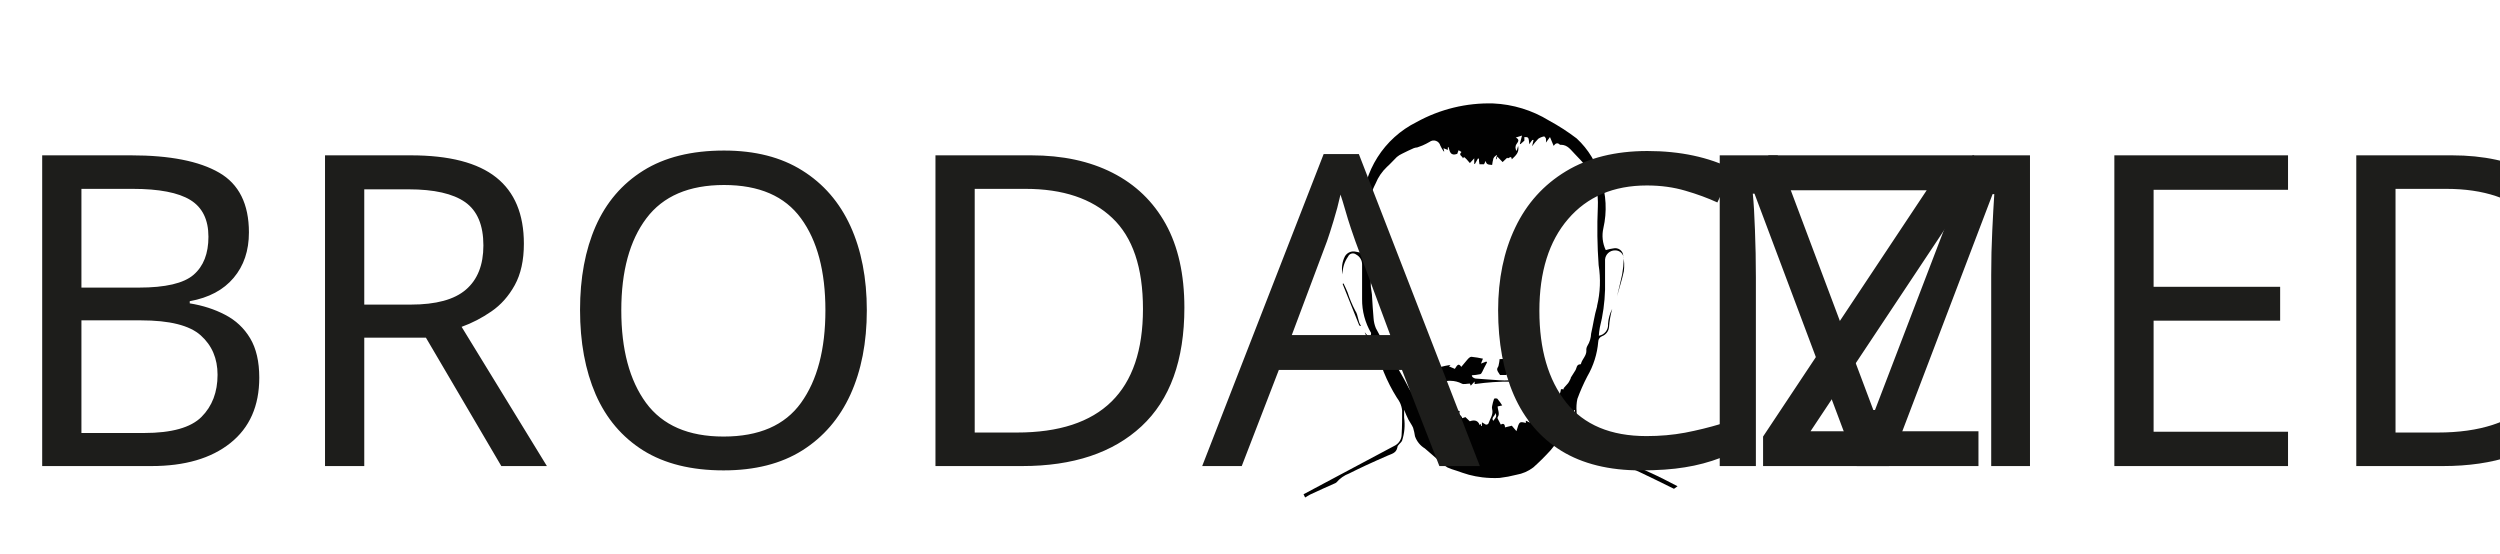
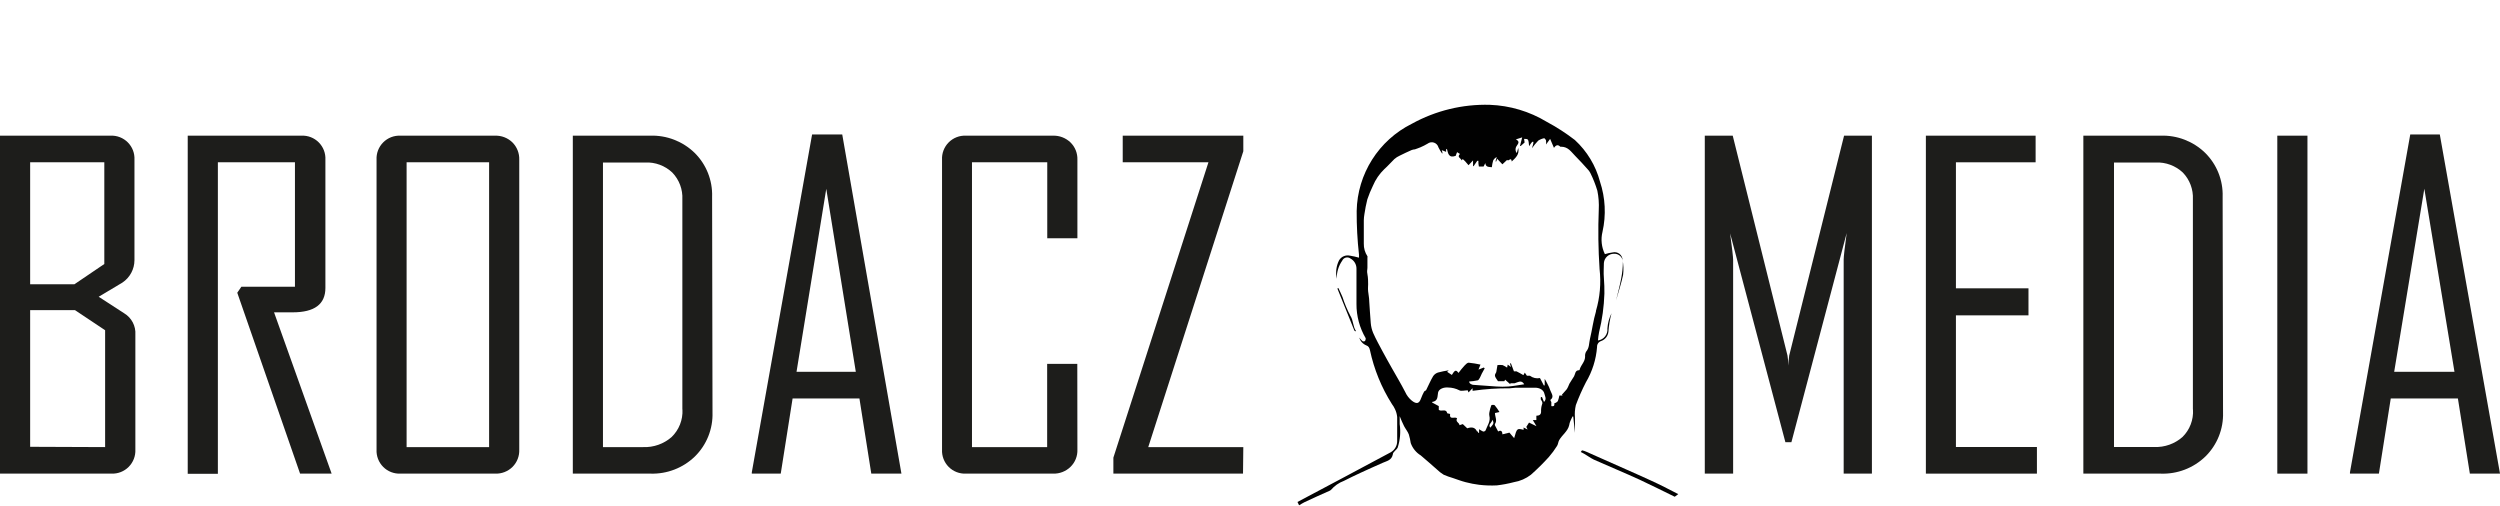
- <svg xmlns="http://www.w3.org/2000/svg" viewBox="0 0 252.81 55.94">
+ <svg xmlns="http://www.w3.org/2000/svg" viewBox="0 0 248.77 50.3">
  <defs>
    <style>
      .cls-1 {
        fill: #010101;
      }

      .cls-2 {
-         font-size: 44px;
        fill: #1d1d1b;
-         font-family: AgencyFB-Reg, Agency FB;
      }
    </style>
  </defs>
  <g id="Warstwa_2" data-name="Warstwa 2">
+     <g id="Warstwa_1-2" data-name="Warstwa 1">
+       <g>
+         <path class="cls-1" d="M161.46,25.85a.8.8,0,0,0-1-.73,4.34,4.34,0,0,0-.76.17,3.29,3.29,0,0,1-.24-2.22,9.33,9.33,0,0,0-.25-5,8.62,8.62,0,0,0-2.5-4.14,20.31,20.31,0,0,0-2.8-1.81,11.79,11.79,0,0,0-5.66-1.69,15.16,15.16,0,0,0-7.75,1.88A9.91,9.91,0,0,0,135,21a37.18,37.18,0,0,0,.23,4.33v.31a7.45,7.45,0,0,0-.9-.2,1,1,0,0,0-1.08.46,2.77,2.77,0,0,0-.23,1.84,3,3,0,0,1,.54-1.8.54.54,0,0,1,.83-.21,1.13,1.13,0,0,1,.59,1c0,1.17,0,2.35,0,3.52a6.64,6.64,0,0,0,.92,3.41s0,.21-.08.28a.25.25,0,0,1-.25,0,2.25,2.25,0,0,1-.31-.35,1.17,1.17,0,0,0,.68.77c.26.09.32.25.38.48a16.45,16.45,0,0,0,2.19,5.37,2.55,2.55,0,0,1,.3.5,2.28,2.28,0,0,1,.22.79c0,.8,0,1.6,0,2.4A1.28,1.28,0,0,1,138.4,45q-4.64,2.49-9.29,4.95c.06.11.11.22.16.33.18-.1.35-.22.54-.31.83-.4,1.69-.77,2.53-1.15a.26.26,0,0,0,.1-.07,3.15,3.15,0,0,1,1.29-.9c.55-.27,1.09-.55,1.65-.8.74-.35,1.49-.67,2.22-1,.4-.18.88-.24,1-.84,0-.24.36-.42.48-.67a5.15,5.15,0,0,0,.2-2.34c0-.26,0-.53,0-.79.15.36.28.7.44,1s.36.53.47.82a6,6,0,0,1,.19.86,2.38,2.38,0,0,0,1,1.23c.55.45,1.06.93,1.6,1.39a3.78,3.78,0,0,0,.68.53,7.77,7.77,0,0,0,.92.33c.42.14.83.3,1.26.41a10.23,10.23,0,0,0,1.34.26,10.48,10.48,0,0,0,1.77.06,12.27,12.27,0,0,0,1.69-.32,3.78,3.78,0,0,0,1.7-.74,22.73,22.73,0,0,0,1.78-1.76,8.83,8.83,0,0,0,.82-1.11c.11-.17.11-.4.21-.57.3-.53.86-.88,1-1.5a1.67,1.67,0,0,1,.08-.32c.07-.18.16-.36.25-.54l.07,0c.06.54.11,1.07.17,1.63,0-.52,0-1,0-1.5a4,4,0,0,1,.09-1.26,20.58,20.58,0,0,1,1-2.27,8.09,8.09,0,0,0,1.11-3.51.59.59,0,0,1,.42-.6,1.1,1.1,0,0,0,.71-.92,9.43,9.43,0,0,1,.31-1.84,4,4,0,0,0-.41,1.51,1.1,1.1,0,0,1-.94,1.2,7,7,0,0,1,.11-.82,18.4,18.4,0,0,0,.53-3.84c0-.52,0-1-.05-1.56s0-1,0-1.49a1,1,0,0,1,1-.92.84.84,0,0,1,.89.87,9.06,9.06,0,0,1-.16,1.55c-.14.74-.34,1.48-.52,2.22.24-.84.52-1.68.7-2.53A4.93,4.93,0,0,0,161.46,25.85ZM148.29,42.56c-.27-.38.27-.51.17-.8C148.78,42.09,148.52,42.29,148.29,42.56ZM153.64,40l-.2-.49-.11,0a.58.58,0,0,0,0,.26c.1.15.21.26.11.49a2,2,0,0,0-.09.7c0,.3-.18.4-.47.41l0,.43-.35,0,.36.61-.74-.36-.27.43.13.26-.4-.2,0,.23c-.66-.16-.66-.16-.94.83l-.47-.55-.7.17c0-.39-.22-.42-.42-.28l-.32-.61a.17.17,0,0,1,0-.14c.25-.36,0-.72,0-1.09l.45-.1a5.71,5.71,0,0,0-.48-.68.42.42,0,0,0-.33,0,3.86,3.86,0,0,0-.2.74.77.77,0,0,0,0,.3c.15.57-.21,1-.38,1.48a.26.26,0,0,1-.24.1,2.73,2.73,0,0,1-.4-.23v.36h-.09l-.05-.21L147,43c-.16-.44-.49-.56-1-.38l-.44-.42-.33.11c0-.26-.44-.33-.24-.67-.17-.25-.79.22-.69-.45l-.28-.06c-.14-.53-.59-.12-.85-.35l0-.37-.65-.35L142.5,40c.63-.09.52-.56.6-.94s.6-.54,1-.5a2.51,2.51,0,0,1,1.12.28c.18.11.52,0,.83,0l.08.21.4-.42v.25s.06,0,.08,0a24.15,24.15,0,0,1,3.61-.24l.61-.06c.64,0,1.29,0,1.93,0,.38,0,.84.17.93.63C153.73,39.42,153.94,39.7,153.64,40Zm5.17-9c-.27.89-.38,1.83-.6,2.74-.1.42-.05.87-.37,1.24a.81.81,0,0,0-.11.5c0,.5-.39.82-.53,1.25,0,0,0,.11-.07.11-.41,0-.37.39-.5.61s-.32.48-.46.73a2.71,2.71,0,0,0-.13.3,1.43,1.43,0,0,1-.15.27c-.15.18-.32.35-.47.53l.07.08h-.32a3.44,3.44,0,0,1-.15.55.63.63,0,0,1-.35.22c0,.12.06.35-.3.28l0-.4,0,0a.88.88,0,0,1-.1-.21c.42-.31.11-.64,0-.95a4.13,4.13,0,0,0-.3-.68c-.07-.15-.15-.28-.26-.47,0,.27,0,.46,0,.65l-.09,0-.38-.73a1.24,1.24,0,0,1-1-.23c-.06,0-.16,0-.3,0l-.21-.31-.14.25c-.23-.13-.45-.27-.69-.38-.06,0-.15,0-.25,0-.1-.25-.2-.52-.3-.79l-.1,0,.1.36-.32-.24-.06.3a2.93,2.93,0,0,0-.45-.25,2,2,0,0,0-.51,0l-.12.7c-.2.33-.19.39.17.9l.64,0,.07-.15.52.46,0-.1a3,3,0,0,0,.42,0,1.48,1.48,0,0,0,.27-.1c.25-.09.49-.15.69.2-.56.08-1.06.18-1.57.22a7.94,7.94,0,0,1-1.19,0l-2.23-.16c-.28,0-.5-.17-.48-.34a5.71,5.71,0,0,0,.83-.11c.09,0,.17-.16.23-.26s.12-.28.19-.41.19-.36.29-.53l-.09-.08-.53.21c.08-.21.14-.37.2-.5a10.32,10.32,0,0,0-1.18-.19c-.12,0-.28.15-.39.27a9.51,9.51,0,0,0-.62.75c-.25-.35-.37-.28-.66.2L144,37l.16-.15a9.66,9.66,0,0,0-1.07.22.92.92,0,0,0-.48.36c-.26.43-.45.9-.68,1.35,0,.08-.17.11-.22.19a4.93,4.93,0,0,0-.3.66c-.19.55-.45.6-.91.25a2.37,2.37,0,0,1-.67-.87c-.42-.82-.89-1.6-1.34-2.4-.3-.54-.61-1.07-.9-1.62s-.67-1.22-.95-1.86a3.23,3.23,0,0,1-.24-1c-.07-.71-.09-1.43-.15-2.14,0-.34-.08-.67-.11-1s0-.47,0-.7,0-.66-.07-1,0-.44,0-.66l0-1a.18.18,0,0,0,0-.13,2.18,2.18,0,0,1-.36-1.26v-.88q0-.72,0-1.44a4.07,4.07,0,0,1,.06-.61,14.69,14.69,0,0,1,.29-1.47,11.1,11.1,0,0,1,.55-1.34,5,5,0,0,1,1.14-1.67c.35-.31.66-.67,1-1a2.09,2.09,0,0,1,.53-.34c.39-.2.79-.38,1.19-.56a1.21,1.21,0,0,1,.33-.07c.18-.07.36-.12.54-.2a5.91,5.91,0,0,0,.71-.36.69.69,0,0,1,1.09.37,4.36,4.36,0,0,0,.35.59l.06,0-.08-.32.43.17,0-.24.08-.06c.11.44.17.95.87.7l.14-.37.29.18c-.34.34.11.4.16.65.11-.21.12-.2.69.47l.45-.48v.57l.06,0L147,16h.11c0,.18,0,.37.05.57l.47,0,.17-.34c.05.42.33.37.65.41a3.67,3.67,0,0,1,.13-.66.72.72,0,0,1,.36-.35l-.13.43.08,0,.09-.26.52.55c.18-.17.32-.31.47-.44.13.22.41-.36.46.16.39-.38.78-.68.65-1.35l-.15.51a.6.6,0,0,1,0-.72c.14-.21.34-.43-.09-.64l.63-.2c-.08.33-.15.6-.22.86l.07,0,.39-.35-.05-.36c.43,0,.43,0,.5.73.07-.1.11-.18.15-.24l.16-.2.12,0c0,.21-.09.42-.15.64a7.07,7.07,0,0,1,.63-.76,1.76,1.76,0,0,1,.6-.24s.15.13.17.22a1.45,1.45,0,0,1,0,.41l.41-.56.38.89c.19-.27.39-.36.63-.11a.15.15,0,0,0,.09,0c.7,0,1,.52,1.41.93s.83.87,1.23,1.32a1.5,1.5,0,0,1,.26.36,11,11,0,0,1,.7,1.77,7.46,7.46,0,0,1,.14,1.89,55.31,55.31,0,0,0,.08,5.9A10.52,10.52,0,0,1,158.81,30.94Z" />
+         <path class="cls-1" d="M134.76,32.87l-1.68-4.16.1-.05c.14.3.28.59.41.9a11.77,11.77,0,0,0,.78,1.86c.32.49.24,1.07.57,1.53h0A.14.14,0,0,1,134.76,32.87Z" />
+         <path class="cls-1" d="M167,49.17l-1.38-.71c-.91-.46-1.84-.87-2.77-1.29-1.67-.75-3.34-1.48-5-2.22a2,2,0,0,0-.43-.14l-.12.17.31.16c.35.2.67.44,1,.6,1.52.68,3.06,1.31,4.56,2,1.17.55,2.32,1.12,3.48,1.69Z" />
+       </g>
+     </g>
    <g id="Tekst">
+       <text />
      <g>
-         <g>
-           <path class="cls-1" d="M164.15,25.85a.81.81,0,0,0-1-.73,4.25,4.25,0,0,0-.77.17,3.41,3.41,0,0,1-.24-2.22,9.23,9.23,0,0,0-.25-5A8.53,8.53,0,0,0,159.44,14a21.59,21.59,0,0,0-2.8-1.81A11.79,11.79,0,0,0,151,10.46a15.15,15.15,0,0,0-7.74,1.88,9.9,9.9,0,0,0-5.5,8.67,39.49,39.49,0,0,0,.22,4.33c0,.09,0,.19,0,.31a7.32,7.32,0,0,0-.89-.2,1,1,0,0,0-1.08.46,2.71,2.71,0,0,0-.24,1.84,3,3,0,0,1,.55-1.8.53.53,0,0,1,.82-.21,1.12,1.12,0,0,1,.6,1c0,1.17,0,2.35,0,3.52a6.63,6.63,0,0,0,.91,3.41s0,.21-.07.28a.27.27,0,0,1-.26,0,2.25,2.25,0,0,1-.31-.35,1.16,1.16,0,0,0,.69.77.57.57,0,0,1,.38.48,16.65,16.65,0,0,0,2.18,5.37,3.21,3.21,0,0,1,.31.5,2.52,2.52,0,0,1,.22.79c0,.8,0,1.6-.05,2.4a1.29,1.29,0,0,1-.63,1.12q-4.65,2.49-9.29,4.95l.16.33c.17-.1.35-.22.53-.31.84-.4,1.69-.77,2.54-1.15a.26.26,0,0,0,.1-.07,3.12,3.12,0,0,1,1.28-.9c.55-.27,1.1-.55,1.65-.8.74-.35,1.49-.67,2.23-1,.39-.18.88-.24,1-.84,0-.24.35-.42.47-.67a5.15,5.15,0,0,0,.21-2.34v-.79c.15.36.28.7.44,1s.35.53.47.82a6,6,0,0,1,.19.86,2.33,2.33,0,0,0,1,1.23c.54.45,1.06.93,1.59,1.39a3.52,3.52,0,0,0,.69.53,6.67,6.67,0,0,0,.92.33c.42.14.83.3,1.25.41a10.06,10.06,0,0,0,1.35.26,10.36,10.36,0,0,0,1.76.06,12.7,12.7,0,0,0,1.7-.32,3.88,3.88,0,0,0,1.7-.74,22.61,22.61,0,0,0,1.77-1.76,10,10,0,0,0,.83-1.11c.1-.17.1-.4.2-.57.31-.53.87-.88,1-1.5a3,3,0,0,1,.08-.32c.08-.18.17-.36.26-.54l.07,0c0,.54.11,1.07.17,1.63,0-.52,0-1,0-1.5a4.37,4.37,0,0,1,.08-1.26,18.89,18.89,0,0,1,1-2.27,8.36,8.36,0,0,0,1.11-3.51A.6.6,0,0,1,162,34a1.09,1.09,0,0,0,.71-.92,9.45,9.45,0,0,1,.32-1.84,3.84,3.84,0,0,0-.42,1.51,1.1,1.1,0,0,1-.93,1.2,7.07,7.07,0,0,1,.1-.82,17.76,17.76,0,0,0,.53-3.84c0-.52,0-1,0-1.56s0-1,0-1.49a1,1,0,0,1,1-.92.85.85,0,0,1,.89.87,10.19,10.19,0,0,1-.16,1.55c-.15.74-.35,1.48-.52,2.22.23-.84.51-1.68.69-2.53A4.93,4.93,0,0,0,164.15,25.85ZM151,42.56c-.26-.38.28-.51.18-.8C151.46,42.09,151.2,42.29,151,42.56ZM156.33,40l-.2-.49-.11,0a.75.75,0,0,0,0,.26c.1.15.21.26.12.49a2,2,0,0,0-.09.7c0,.3-.19.4-.47.41l0,.43-.35,0,.35.61-.74-.36-.27.43.14.26-.41-.2,0,.23c-.66-.16-.66-.16-.95.83l-.47-.55-.69.17c0-.39-.22-.42-.42-.28l-.32-.61a.17.17,0,0,1,0-.14c.25-.36,0-.72,0-1.09l.46-.1a5.72,5.72,0,0,0-.49-.68.42.42,0,0,0-.33,0,4.76,4.76,0,0,0-.2.74.63.63,0,0,0,0,.3c.15.57-.22,1-.38,1.48a.28.28,0,0,1-.25.1,4.42,4.42,0,0,1-.4-.23v.36h-.09l0-.21-.14.12c-.16-.44-.49-.56-1-.38l-.44-.42-.33.11c0-.26-.44-.33-.24-.67-.17-.25-.8.22-.7-.45l-.28-.06c-.13-.53-.58-.12-.84-.35l0-.37-.65-.35-.05-.09c.62-.09.52-.56.6-.94s.6-.54,1-.5a2.54,2.54,0,0,1,1.12.28c.18.11.52,0,.82,0l.09.21c.13-.13.24-.25.39-.42v.25s.06,0,.08,0a24.24,24.24,0,0,1,3.61-.24c.21,0,.41-.05.62-.06.64,0,1.28,0,1.92,0,.39,0,.84.17.94.63C156.41,39.42,156.62,39.7,156.33,40Zm5.17-9c-.27.89-.39,1.83-.6,2.74a2.53,2.53,0,0,1-.38,1.24.81.81,0,0,0-.1.5c0,.5-.4.82-.53,1.25,0,0,0,.11-.08.11-.4,0-.36.39-.5.61s-.31.48-.46.73c0,.09-.07.2-.12.3a1.48,1.48,0,0,1-.16.27c-.15.18-.31.35-.47.53l.07.08h-.32a2.61,2.61,0,0,1-.14.55.63.63,0,0,1-.35.22c0,.12,0,.35-.31.28l0-.4L157,40c0-.07-.11-.2-.09-.21.41-.31.1-.64,0-.95a4.09,4.09,0,0,0-.29-.68c-.07-.15-.16-.28-.27-.47,0,.27,0,.46,0,.65l-.1,0-.38-.73a1.26,1.26,0,0,1-1-.23s-.15,0-.3,0-.11-.16-.2-.31l-.14.25c-.23-.13-.46-.27-.69-.38-.06,0-.16,0-.26,0l-.29-.79-.1,0,.1.36-.32-.24-.06.3a3,3,0,0,0-.46-.25,2,2,0,0,0-.51,0c0,.23-.07.47-.11.7-.2.33-.19.39.16.9l.65,0,.07-.15.52.46,0-.1a3.09,3.09,0,0,0,.43,0,1.48,1.48,0,0,0,.27-.1c.24-.09.48-.15.69.2-.56.08-1.07.18-1.58.22a7.76,7.76,0,0,1-1.18,0l-2.24-.16c-.27,0-.49-.17-.48-.34a5.37,5.37,0,0,0,.83-.11c.1,0,.18-.16.23-.26s.13-.28.2-.41l.28-.53-.08-.08-.54.21c.09-.21.15-.37.2-.5a9.82,9.82,0,0,0-1.17-.19c-.13,0-.29.15-.39.27s-.41.48-.63.75c-.24-.35-.37-.28-.65.2l-.59-.25.16-.15a9.49,9.49,0,0,0-1.06.22,1,1,0,0,0-.49.36c-.25.43-.44.9-.67,1.35,0,.08-.18.11-.22.19a4,4,0,0,0-.31.66c-.19.55-.45.6-.91.25a2.34,2.34,0,0,1-.66-.87c-.42-.82-.89-1.6-1.34-2.4-.31-.54-.61-1.07-.9-1.62s-.67-1.22-1-1.86a3.22,3.22,0,0,1-.23-1c-.07-.71-.1-1.43-.15-2.14,0-.34-.09-.67-.12-1s0-.47,0-.7,0-.66-.06-1,0-.44,0-.66,0-.67,0-1a.18.18,0,0,0,0-.13,2.26,2.26,0,0,1-.37-1.26v-.88c0-.48,0-1,0-1.44a4.07,4.07,0,0,1,.07-.61,14.69,14.69,0,0,1,.29-1.47,8.59,8.59,0,0,1,.55-1.34,4.74,4.74,0,0,1,1.14-1.67c.35-.31.66-.67,1-1a2.34,2.34,0,0,1,.54-.34c.39-.2.78-.38,1.18-.56a1.21,1.21,0,0,1,.34-.07c.17-.07.36-.12.54-.2a6.76,6.76,0,0,0,.71-.36.69.69,0,0,1,1.09.37,4.3,4.3,0,0,0,.34.59l.06,0-.08-.32.44.17,0-.24.07-.06c.12.44.18.95.88.7l.14-.37.29.18c-.35.34.11.4.15.65.12-.21.12-.2.7.47l.44-.48v.57l.07,0,.3-.54h.11c0,.18,0,.37.05.57l.46,0,.17-.34c.06.42.34.37.65.41a4.81,4.81,0,0,1,.13-.66.74.74,0,0,1,.37-.35l-.13.43.07,0,.09-.26.53.55.46-.44c.13.22.41-.36.47.16.39-.38.78-.68.64-1.35l-.15.51a.6.6,0,0,1,0-.72c.14-.21.34-.43-.09-.64l.63-.2c-.09.33-.15.6-.22.86l.07,0,.39-.35,0-.36c.43,0,.43,0,.5.73a2.08,2.08,0,0,1,.15-.24,1.56,1.56,0,0,1,.16-.2l.12,0-.15.64a6.06,6.06,0,0,1,.63-.76,1.61,1.61,0,0,1,.6-.24s.14.13.17.22a1.45,1.45,0,0,1,0,.41l.41-.56.37.89c.19-.27.4-.36.64-.11a.15.15,0,0,0,.09,0c.69,0,1,.52,1.41.93s.82.87,1.22,1.32a1.5,1.5,0,0,1,.26.36,11.09,11.09,0,0,1,.71,1.77,8,8,0,0,1,.14,1.89,50.51,50.51,0,0,0,.08,5.9A10.52,10.52,0,0,1,161.5,30.94Z" />
-           <path class="cls-1" d="M137.44,32.87l-1.67-4.16.09-.05c.14.3.29.59.41.9a11.77,11.77,0,0,0,.78,1.86c.33.49.24,1.07.58,1.53h0A.15.15,0,0,1,137.44,32.87Z" />
-           <path class="cls-1" d="M169.64,49.17l-1.38-.71c-.91-.46-1.84-.87-2.77-1.29-1.66-.75-3.34-1.48-5-2.22a2.39,2.39,0,0,0-.43-.14l-.13.17.32.16a10.62,10.62,0,0,0,1,.6c1.52.68,3.06,1.31,4.56,2,1.16.55,2.32,1.12,3.47,1.69Z" />
-         </g>
-         <text />
-         <text class="cls-2" transform="translate(0 47.13)">BRODACZ</text>
-         <text class="cls-2" transform="translate(169.64 47.13)">MEDIA</text>
+         <path class="cls-2" d="M13.47,44.74a2.29,2.29,0,0,1-2.38,2.39H0V13.5H11a2.28,2.28,0,0,1,2.38,2.39v10a2.69,2.69,0,0,1-1.2,2.23L9.82,29.53l2.53,1.64a2.31,2.31,0,0,1,1.12,2.14ZM10.38,26.27V16.15H3V28.29h4.4Zm.08,18.22V32.86l-3-2H3v13.6Z" />
+         <path class="cls-2" d="M33,47.13H29.86l-6.25-18,.41-.6h5.33V16.15H21.68v31h-3V13.5H30a2.28,2.28,0,0,1,2.38,2.39V28.65c0,1.62-1.08,2.43-3.26,2.43l-.95,0-.9,0Q30.12,39.05,33,47.13Z" />
+         <path class="cls-2" d="M51.67,44.74A2.3,2.3,0,0,1,51,46.46a2.33,2.33,0,0,1-1.73.67H39.85a2.28,2.28,0,0,1-2.38-2.39V15.89a2.28,2.28,0,0,1,2.38-2.39h9.41a2.37,2.37,0,0,1,1.73.67,2.33,2.33,0,0,1,.68,1.72Zm-3-.25V16.15H40.46V44.49Z" />
+         <path class="cls-2" d="M70.9,41.05a5.88,5.88,0,0,1-1.75,4.37,6.07,6.07,0,0,1-4.42,1.71H57V13.5h7.69a6.06,6.06,0,0,1,4.43,1.71,5.87,5.87,0,0,1,1.74,4.37Zm-3-.3V19.84a3.59,3.59,0,0,0-1-2.67,3.68,3.68,0,0,0-2.7-1H60V44.49h4a4.06,4.06,0,0,0,2.83-1A3.56,3.56,0,0,0,67.91,40.75Z" />
+         <path class="cls-2" d="M89.7,47.13h-3l-1.18-7.48H78.87l-1.18,7.48H74.81V47l6-33.62h3ZM85.16,37,82.22,18.79,79.26,37Z" />
+         <path class="cls-2" d="M107.21,44.74a2.27,2.27,0,0,1-.69,1.72,2.38,2.38,0,0,1-1.74.67H96.12a2.28,2.28,0,0,1-2.38-2.39V15.89a2.28,2.28,0,0,1,2.38-2.39h8.66a2.42,2.42,0,0,1,1.74.67,2.3,2.3,0,0,1,.69,1.72v7.82h-3V16.15H96.72V44.49h7.48V36.21h3Z" />
+         <path class="cls-2" d="M123.69,47.13h-12.9V45.54l9.46-29.39h-8.53V13.5h12v1.55l-9.46,29.44h9.46Z" />
+       </g>
+       <g>
+         <path class="cls-2" d="M186.27,47.13h-2.81V25.84c0-.3.1-1.18.3-2.65L178.26,44h-.6l-5.5-20.78c.2,1.48.3,2.36.3,2.65V47.13h-2.82V13.5h2.78l5.45,21.88a7.08,7.08,0,0,1,.09,1,9.51,9.51,0,0,1,.08-1L183.5,13.5h2.77Z" />
+         <path class="cls-2" d="M202.69,47.13H191.64V13.5h10.92v2.65h-7.93V28.69h7.22v2.69h-7.22v13.1h8.06Z" />
+         <path class="cls-2" d="M221.21,41.05a5.88,5.88,0,0,1-1.75,4.37A6.07,6.07,0,0,1,215,47.13h-7.69V13.5H215a6.06,6.06,0,0,1,4.43,1.71,5.87,5.87,0,0,1,1.74,4.37Zm-3-.3V19.84a3.59,3.59,0,0,0-1-2.67,3.71,3.71,0,0,0-2.7-1h-4.15V44.48h4a4,4,0,0,0,2.82-1A3.53,3.53,0,0,0,218.22,40.75Z" />
+         <path class="cls-2" d="M229.61,47.13h-3V13.5h3Z" />
+         <path class="cls-2" d="M248.77,47.13h-3l-1.19-7.48h-6.68l-1.18,7.48h-2.88V47l6-33.62h2.94ZM244.24,37l-3-18.22-3,18.22Z" />
      </g>
    </g>
  </g>
</svg>
